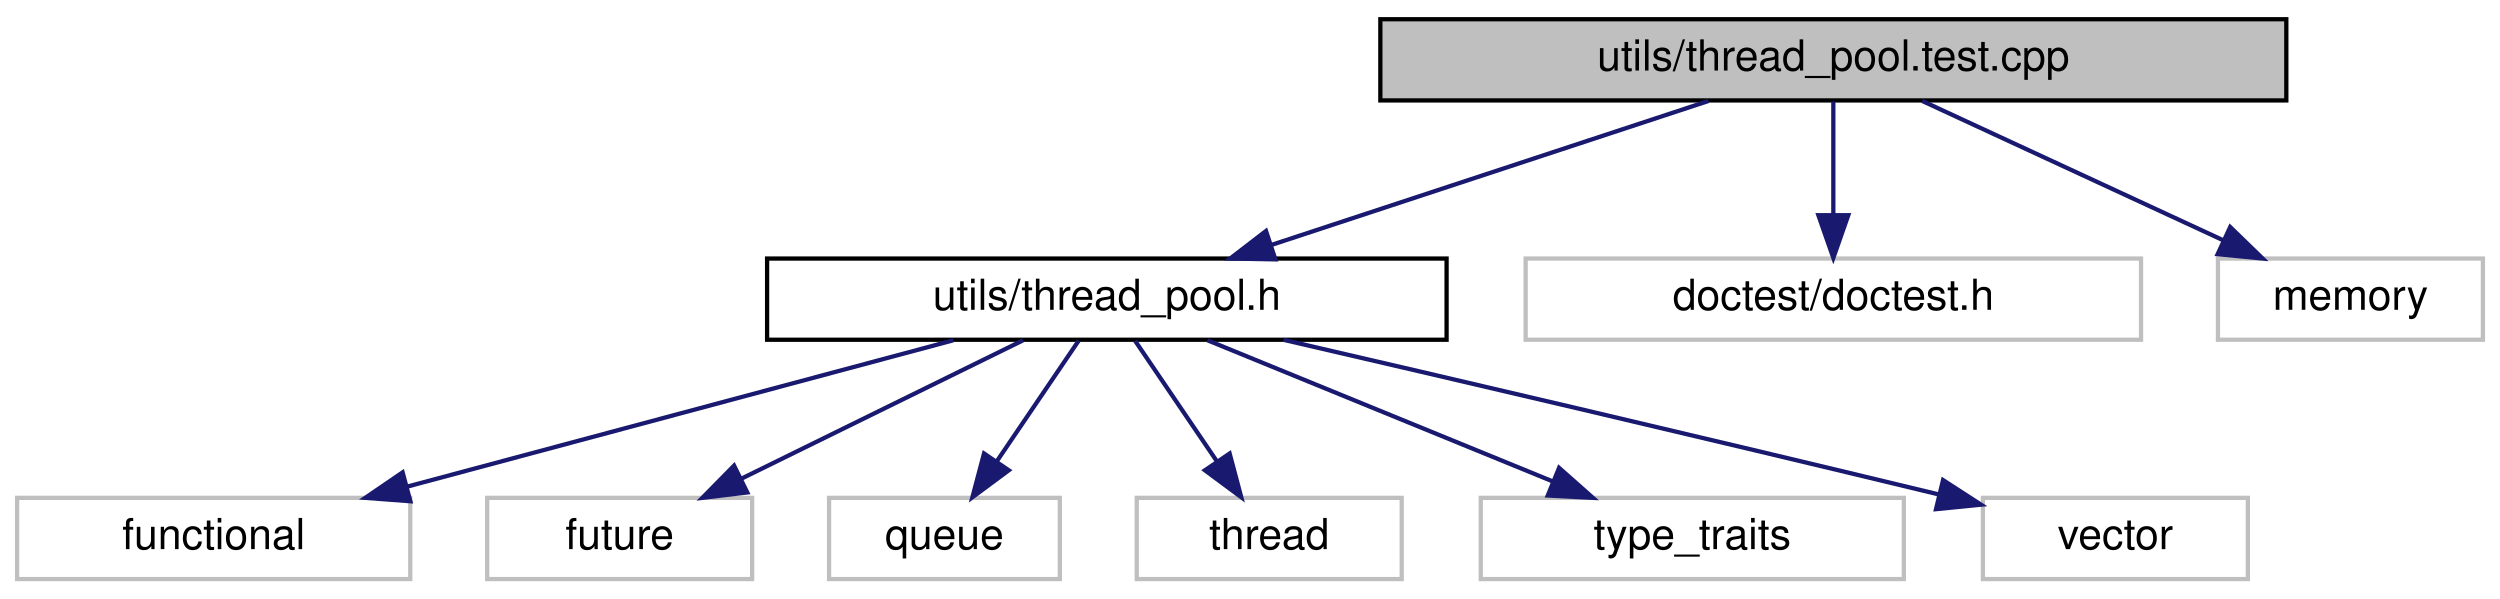
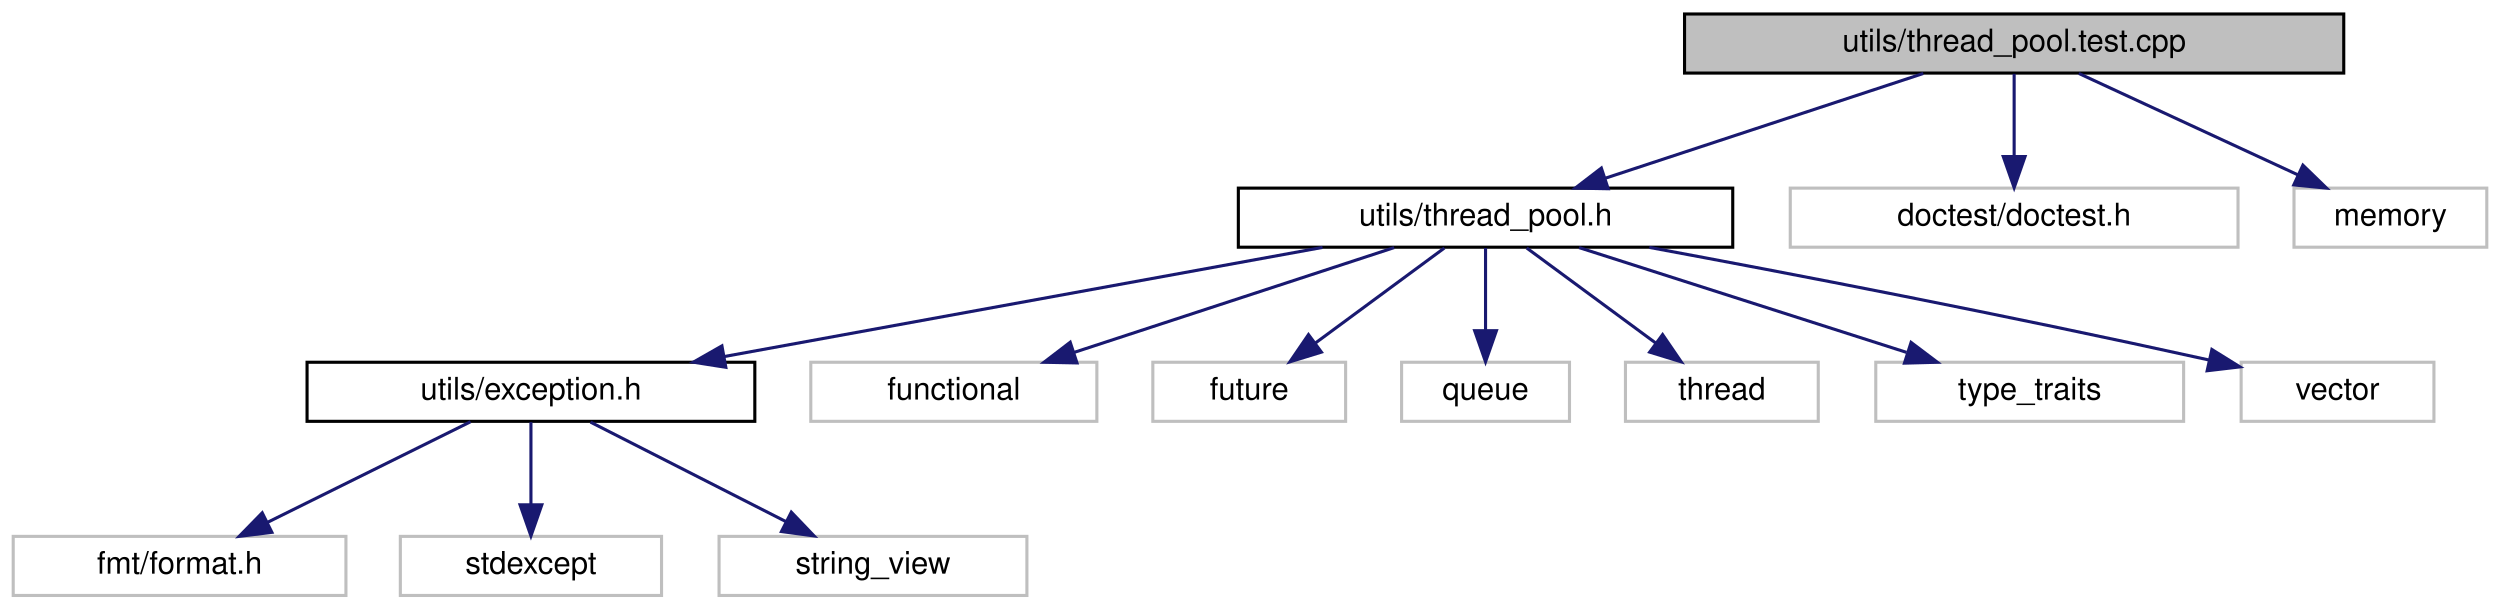
- <svg xmlns="http://www.w3.org/2000/svg" xmlns:xlink="http://www.w3.org/1999/xlink" width="585pt" height="140pt" viewBox="0.00 0.00 585.00 140.00">
-   <g id="graph0" class="graph" transform="scale(1 1) rotate(0) translate(4 136)">
+ <svg xmlns="http://www.w3.org/2000/svg" xmlns:xlink="http://www.w3.org/1999/xlink" width="804pt" height="196pt" viewBox="0.00 0.00 803.50 196.00">
+   <g id="graph0" class="graph" transform="scale(1 1) rotate(0) translate(4 192)">
    <g id="node1" class="node">
      <g id="a_node1">
        <a xlink:title=" ">
-           <polygon fill="#bfbfbf" stroke="#000000" points="319,-112.5 319,-131.5 531,-131.5 531,-112.5 319,-112.5" />
-           <text text-anchor="middle" x="425" y="-119.5" font-family="Helvetica,sans-Serif" font-size="10.00" fill="#000000">utils/thread_pool.test.cpp</text>
+           <polygon fill="#bfbfbf" stroke="#000000" points="537.5,-168.5 537.5,-187.5 749.5,-187.5 749.5,-168.5 537.5,-168.5" />
+           <text text-anchor="middle" x="643.5" y="-175.5" font-family="Helvetica,sans-Serif" font-size="10.00" fill="#000000">utils/thread_pool.test.cpp</text>
        </a>
      </g>
    </g>
    <g id="node2" class="node">
      <g id="a_node2">
        <a xlink:href="thread__pool_8h.html" target="_top" xlink:title=" ">
-           <polygon fill="none" stroke="#000000" points="175.5,-56.5 175.5,-75.5 334.5,-75.5 334.5,-56.5 175.5,-56.5" />
-           <text text-anchor="middle" x="255" y="-63.5" font-family="Helvetica,sans-Serif" font-size="10.00" fill="#000000">utils/thread_pool.h</text>
+           <polygon fill="none" stroke="#000000" points="394,-112.5 394,-131.5 553,-131.5 553,-112.5 394,-112.5" />
+           <text text-anchor="middle" x="473.5" y="-119.5" font-family="Helvetica,sans-Serif" font-size="10.00" fill="#000000">utils/thread_pool.h</text>
        </a>
      </g>
    </g>
    <g id="edge1" class="edge">
-       <path fill="none" stroke="#191970" d="M395.776,-112.373C367.507,-103.061 324.503,-88.895 293.466,-78.671" />
-       <polygon fill="#191970" stroke="#191970" points="294.436,-75.306 283.843,-75.501 292.246,-81.954 294.436,-75.306" />
+       <path fill="none" stroke="#191970" d="M614.276,-168.373C586.008,-159.061 543.004,-144.895 511.966,-134.671" />
+       <polygon fill="#191970" stroke="#191970" points="512.936,-131.306 502.343,-131.501 510.746,-137.954 512.936,-131.306" />
+     </g>
+     <g id="node13" class="node">
+       <g id="a_node13">
+         <a xlink:title=" ">
+           <polygon fill="none" stroke="#bfbfbf" points="571.5,-112.5 571.5,-131.5 715.5,-131.5 715.5,-112.5 571.5,-112.5" />
+           <text text-anchor="middle" x="643.5" y="-119.5" font-family="Helvetica,sans-Serif" font-size="10.00" fill="#000000">doctest/doctest.h</text>
+         </a>
+       </g>
+     </g>
+     <g id="edge12" class="edge">
+       <path fill="none" stroke="#191970" d="M643.5,-168.245C643.5,-160.938 643.5,-150.694 643.5,-141.705" />
+       <polygon fill="#191970" stroke="#191970" points="647,-141.643 643.5,-131.643 640,-141.643 647,-141.643" />
+     </g>
+     <g id="node14" class="node">
+       <g id="a_node14">
+         <a xlink:title=" ">
+           <polygon fill="none" stroke="#bfbfbf" points="733.5,-112.5 733.5,-131.5 795.5,-131.5 795.5,-112.5 733.5,-112.5" />
+           <text text-anchor="middle" x="764.5" y="-119.5" font-family="Helvetica,sans-Serif" font-size="10.00" fill="#000000">memory</text>
+         </a>
+       </g>
+     </g>
+     <g id="edge13" class="edge">
+       <path fill="none" stroke="#191970" d="M664.301,-168.373C683.724,-159.384 712.922,-145.871 734.796,-135.747" />
+       <polygon fill="#191970" stroke="#191970" points="736.366,-138.878 743.971,-131.501 733.426,-132.525 736.366,-138.878" />
+     </g>
+     <g id="node3" class="node">
+       <g id="a_node3">
+         <a xlink:href="exception_8h.html" target="_top" xlink:title=" ">
+           <polygon fill="none" stroke="#000000" points="94.5,-56.5 94.5,-75.5 238.5,-75.5 238.5,-56.5 94.5,-56.5" />
+           <text text-anchor="middle" x="166.5" y="-63.5" font-family="Helvetica,sans-Serif" font-size="10.00" fill="#000000">utils/exception.h</text>
+         </a>
+       </g>
+     </g>
+     <g id="edge2" class="edge">
+       <path fill="none" stroke="#191970" d="M421.074,-112.437C367.76,-102.712 285.164,-87.646 228.604,-77.329" />
+       <polygon fill="#191970" stroke="#191970" points="229.176,-73.875 218.71,-75.524 227.92,-80.761 229.176,-73.875" />
+     </g>
+     <g id="node7" class="node">
+       <g id="a_node7">
+         <a xlink:title=" ">
+           <polygon fill="none" stroke="#bfbfbf" points="256.5,-56.5 256.5,-75.5 348.5,-75.5 348.5,-56.5 256.5,-56.5" />
+           <text text-anchor="middle" x="302.5" y="-63.5" font-family="Helvetica,sans-Serif" font-size="10.00" fill="#000000">functional</text>
+         </a>
+       </g>
+     </g>
+     <g id="edge6" class="edge">
+       <path fill="none" stroke="#191970" d="M444.104,-112.373C415.669,-103.061 372.412,-88.895 341.192,-78.671" />
+       <polygon fill="#191970" stroke="#191970" points="342.105,-75.287 331.512,-75.501 339.926,-81.94 342.105,-75.287" />
+     </g>
+     <g id="node8" class="node">
+       <g id="a_node8">
+         <a xlink:title=" ">
+           <polygon fill="none" stroke="#bfbfbf" points="366.5,-56.5 366.5,-75.5 428.5,-75.5 428.5,-56.5 366.5,-56.5" />
+           <text text-anchor="middle" x="397.5" y="-63.5" font-family="Helvetica,sans-Serif" font-size="10.00" fill="#000000">future</text>
+         </a>
+       </g>
+     </g>
+     <g id="edge7" class="edge">
+       <path fill="none" stroke="#191970" d="M460.262,-112.246C448.819,-103.814 432.07,-91.473 418.752,-81.66" />
+       <polygon fill="#191970" stroke="#191970" points="420.713,-78.757 410.587,-75.643 416.561,-84.392 420.713,-78.757" />
    </g>
    <g id="node9" class="node">
      <g id="a_node9">
        <a xlink:title=" ">
-           <polygon fill="none" stroke="#bfbfbf" points="353,-56.5 353,-75.5 497,-75.5 497,-56.5 353,-56.5" />
-           <text text-anchor="middle" x="425" y="-63.5" font-family="Helvetica,sans-Serif" font-size="10.00" fill="#000000">doctest/doctest.h</text>
+           <polygon fill="none" stroke="#bfbfbf" points="446.5,-56.5 446.5,-75.5 500.5,-75.5 500.5,-56.5 446.5,-56.5" />
+           <text text-anchor="middle" x="473.5" y="-63.5" font-family="Helvetica,sans-Serif" font-size="10.00" fill="#000000">queue</text>
        </a>
      </g>
    </g>
    <g id="edge8" class="edge">
-       <path fill="none" stroke="#191970" d="M425,-112.246C425,-104.938 425,-94.694 425,-85.705" />
-       <polygon fill="#191970" stroke="#191970" points="428.5,-85.643 425,-75.643 421.5,-85.643 428.5,-85.643" />
+       <path fill="none" stroke="#191970" d="M473.5,-112.246C473.5,-104.938 473.5,-94.694 473.5,-85.705" />
+       <polygon fill="#191970" stroke="#191970" points="477,-85.643 473.5,-75.643 470,-85.643 477,-85.643" />
    </g>
    <g id="node10" class="node">
      <g id="a_node10">
        <a xlink:title=" ">
-           <polygon fill="none" stroke="#bfbfbf" points="515,-56.5 515,-75.5 577,-75.5 577,-56.5 515,-56.5" />
-           <text text-anchor="middle" x="546" y="-63.5" font-family="Helvetica,sans-Serif" font-size="10.00" fill="#000000">memory</text>
+           <polygon fill="none" stroke="#bfbfbf" points="518.5,-56.5 518.5,-75.5 580.5,-75.5 580.5,-56.5 518.5,-56.5" />
+           <text text-anchor="middle" x="549.5" y="-63.5" font-family="Helvetica,sans-Serif" font-size="10.00" fill="#000000">thread</text>
        </a>
      </g>
    </g>
    <g id="edge9" class="edge">
-       <path fill="none" stroke="#191970" d="M445.801,-112.373C465.224,-103.384 494.422,-89.871 516.296,-79.747" />
-       <polygon fill="#191970" stroke="#191970" points="517.866,-82.878 525.471,-75.501 514.926,-76.525 517.866,-82.878" />
+       <path fill="none" stroke="#191970" d="M486.738,-112.246C498.181,-103.814 514.93,-91.473 528.247,-81.66" />
+       <polygon fill="#191970" stroke="#191970" points="530.439,-84.392 536.413,-75.643 526.287,-78.757 530.439,-84.392" />
    </g>
-     <g id="node3" class="node">
-       <g id="a_node3">
+     <g id="node11" class="node">
+       <g id="a_node11">
        <a xlink:title=" ">
-           <polygon fill="none" stroke="#bfbfbf" points="0,-.5 0,-19.5 92,-19.5 92,-.5 0,-.5" />
-           <text text-anchor="middle" x="46" y="-7.5" font-family="Helvetica,sans-Serif" font-size="10.00" fill="#000000">functional</text>
+           <polygon fill="none" stroke="#bfbfbf" points="599,-56.5 599,-75.5 698,-75.5 698,-56.5 599,-56.5" />
+           <text text-anchor="middle" x="648.5" y="-63.5" font-family="Helvetica,sans-Serif" font-size="10.00" fill="#000000">type_traits</text>
        </a>
      </g>
    </g>
-     <g id="edge2" class="edge">
-       <path fill="none" stroke="#191970" d="M219.072,-56.373C183.716,-46.9 129.612,-32.403 91.321,-22.143" />
-       <polygon fill="#191970" stroke="#191970" points="92.025,-18.709 81.46,-19.501 90.213,-25.47 92.025,-18.709" />
+     <g id="edge10" class="edge">
+       <path fill="none" stroke="#191970" d="M503.584,-112.373C532.683,-103.061 576.952,-88.895 608.903,-78.671" />
+       <polygon fill="#191970" stroke="#191970" points="610.351,-81.882 618.809,-75.501 608.218,-75.216 610.351,-81.882" />
+     </g>
+     <g id="node12" class="node">
+       <g id="a_node12">
+         <a xlink:title=" ">
+           <polygon fill="none" stroke="#bfbfbf" points="716.5,-56.5 716.5,-75.5 778.5,-75.5 778.5,-56.5 716.5,-56.5" />
+           <text text-anchor="middle" x="747.5" y="-63.5" font-family="Helvetica,sans-Serif" font-size="10.00" fill="#000000">vector</text>
+         </a>
+       </g>
+     </g>
+     <g id="edge11" class="edge">
+       <path fill="none" stroke="#191970" d="M526.168,-112.439C571.471,-104.035 638.797,-91.122 706.157,-76.224" />
+       <polygon fill="#191970" stroke="#191970" points="707.092,-79.602 716.093,-74.012 705.571,-72.769 707.092,-79.602" />
    </g>
    <g id="node4" class="node">
      <g id="a_node4">
        <a xlink:title=" ">
-           <polygon fill="none" stroke="#bfbfbf" points="110,-.5 110,-19.5 172,-19.5 172,-.5 110,-.5" />
-           <text text-anchor="middle" x="141" y="-7.5" font-family="Helvetica,sans-Serif" font-size="10.00" fill="#000000">future</text>
+           <polygon fill="none" stroke="#bfbfbf" points="0,-.5 0,-19.5 107,-19.5 107,-.5 0,-.5" />
+           <text text-anchor="middle" x="53.5" y="-7.5" font-family="Helvetica,sans-Serif" font-size="10.00" fill="#000000">fmt/format.h</text>
        </a>
      </g>
    </g>
    <g id="edge3" class="edge">
-       <path fill="none" stroke="#191970" d="M235.403,-56.373C217.267,-47.464 190.087,-34.113 169.541,-24.02" />
-       <polygon fill="#191970" stroke="#191970" points="170.86,-20.769 160.342,-19.501 167.774,-27.052 170.86,-20.769" />
+       <path fill="none" stroke="#191970" d="M147.075,-56.373C129.098,-47.464 102.156,-34.113 81.791,-24.02" />
+       <polygon fill="#191970" stroke="#191970" points="83.186,-20.805 72.672,-19.501 80.078,-27.078 83.186,-20.805" />
    </g>
    <g id="node5" class="node">
      <g id="a_node5">
        <a xlink:title=" ">
-           <polygon fill="none" stroke="#bfbfbf" points="190,-.5 190,-19.5 244,-19.5 244,-.5 190,-.5" />
-           <text text-anchor="middle" x="217" y="-7.5" font-family="Helvetica,sans-Serif" font-size="10.00" fill="#000000">queue</text>
+           <polygon fill="none" stroke="#bfbfbf" points="124.5,-.5 124.5,-19.5 208.5,-19.5 208.5,-.5 124.5,-.5" />
+           <text text-anchor="middle" x="166.5" y="-7.5" font-family="Helvetica,sans-Serif" font-size="10.00" fill="#000000">stdexcept</text>
        </a>
      </g>
    </g>
    <g id="edge4" class="edge">
-       <path fill="none" stroke="#191970" d="M248.381,-56.245C243.095,-48.456 235.546,-37.331 229.176,-27.944" />
-       <polygon fill="#191970" stroke="#191970" points="232.054,-25.952 223.543,-19.643 226.262,-29.883 232.054,-25.952" />
+       <path fill="none" stroke="#191970" d="M166.5,-56.245C166.5,-48.938 166.5,-38.694 166.5,-29.705" />
+       <polygon fill="#191970" stroke="#191970" points="170,-29.643 166.5,-19.643 163,-29.643 170,-29.643" />
    </g>
    <g id="node6" class="node">
      <g id="a_node6">
        <a xlink:title=" ">
-           <polygon fill="none" stroke="#bfbfbf" points="262,-.5 262,-19.5 324,-19.5 324,-.5 262,-.5" />
-           <text text-anchor="middle" x="293" y="-7.5" font-family="Helvetica,sans-Serif" font-size="10.00" fill="#000000">thread</text>
+           <polygon fill="none" stroke="#bfbfbf" points="227,-.5 227,-19.5 326,-19.5 326,-.5 227,-.5" />
+           <text text-anchor="middle" x="276.5" y="-7.5" font-family="Helvetica,sans-Serif" font-size="10.00" fill="#000000">string_view</text>
        </a>
      </g>
    </g>
    <g id="edge5" class="edge">
-       <path fill="none" stroke="#191970" d="M261.619,-56.245C266.905,-48.456 274.454,-37.331 280.824,-27.944" />
-       <polygon fill="#191970" stroke="#191970" points="283.738,-29.883 286.457,-19.643 277.945,-25.952 283.738,-29.883" />
-     </g>
-     <g id="node7" class="node">
-       <g id="a_node7">
-         <a xlink:title=" ">
-           <polygon fill="none" stroke="#bfbfbf" points="342.5,-.5 342.5,-19.5 441.5,-19.5 441.5,-.5 342.5,-.5" />
-           <text text-anchor="middle" x="392" y="-7.5" font-family="Helvetica,sans-Serif" font-size="10.00" fill="#000000">type_traits</text>
-         </a>
-       </g>
-     </g>
-     <g id="edge6" class="edge">
-       <path fill="none" stroke="#191970" d="M278.551,-56.373C300.839,-47.263 334.494,-33.506 359.364,-23.34" />
-       <polygon fill="#191970" stroke="#191970" points="360.824,-26.525 368.756,-19.501 358.175,-20.045 360.824,-26.525" />
-     </g>
-     <g id="node8" class="node">
-       <g id="a_node8">
-         <a xlink:title=" ">
-           <polygon fill="none" stroke="#bfbfbf" points="460,-.5 460,-19.5 522,-19.5 522,-.5 460,-.5" />
-           <text text-anchor="middle" x="491" y="-7.5" font-family="Helvetica,sans-Serif" font-size="10.00" fill="#000000">vector</text>
-         </a>
-       </g>
-     </g>
-     <g id="edge7" class="edge">
-       <path fill="none" stroke="#191970" d="M296.338,-56.481C333.94,-47.782 391.229,-34.425 449.78,-20.274" />
-       <polygon fill="#191970" stroke="#191970" points="450.672,-23.659 459.568,-17.904 449.025,-16.856 450.672,-23.659" />
+       <path fill="none" stroke="#191970" d="M185.661,-56.245C203.011,-47.413 228.79,-34.289 248.458,-24.276" />
+       <polygon fill="#191970" stroke="#191970" points="250.235,-27.299 257.559,-19.643 247.06,-21.061 250.235,-27.299" />
    </g>
  </g>
</svg>
